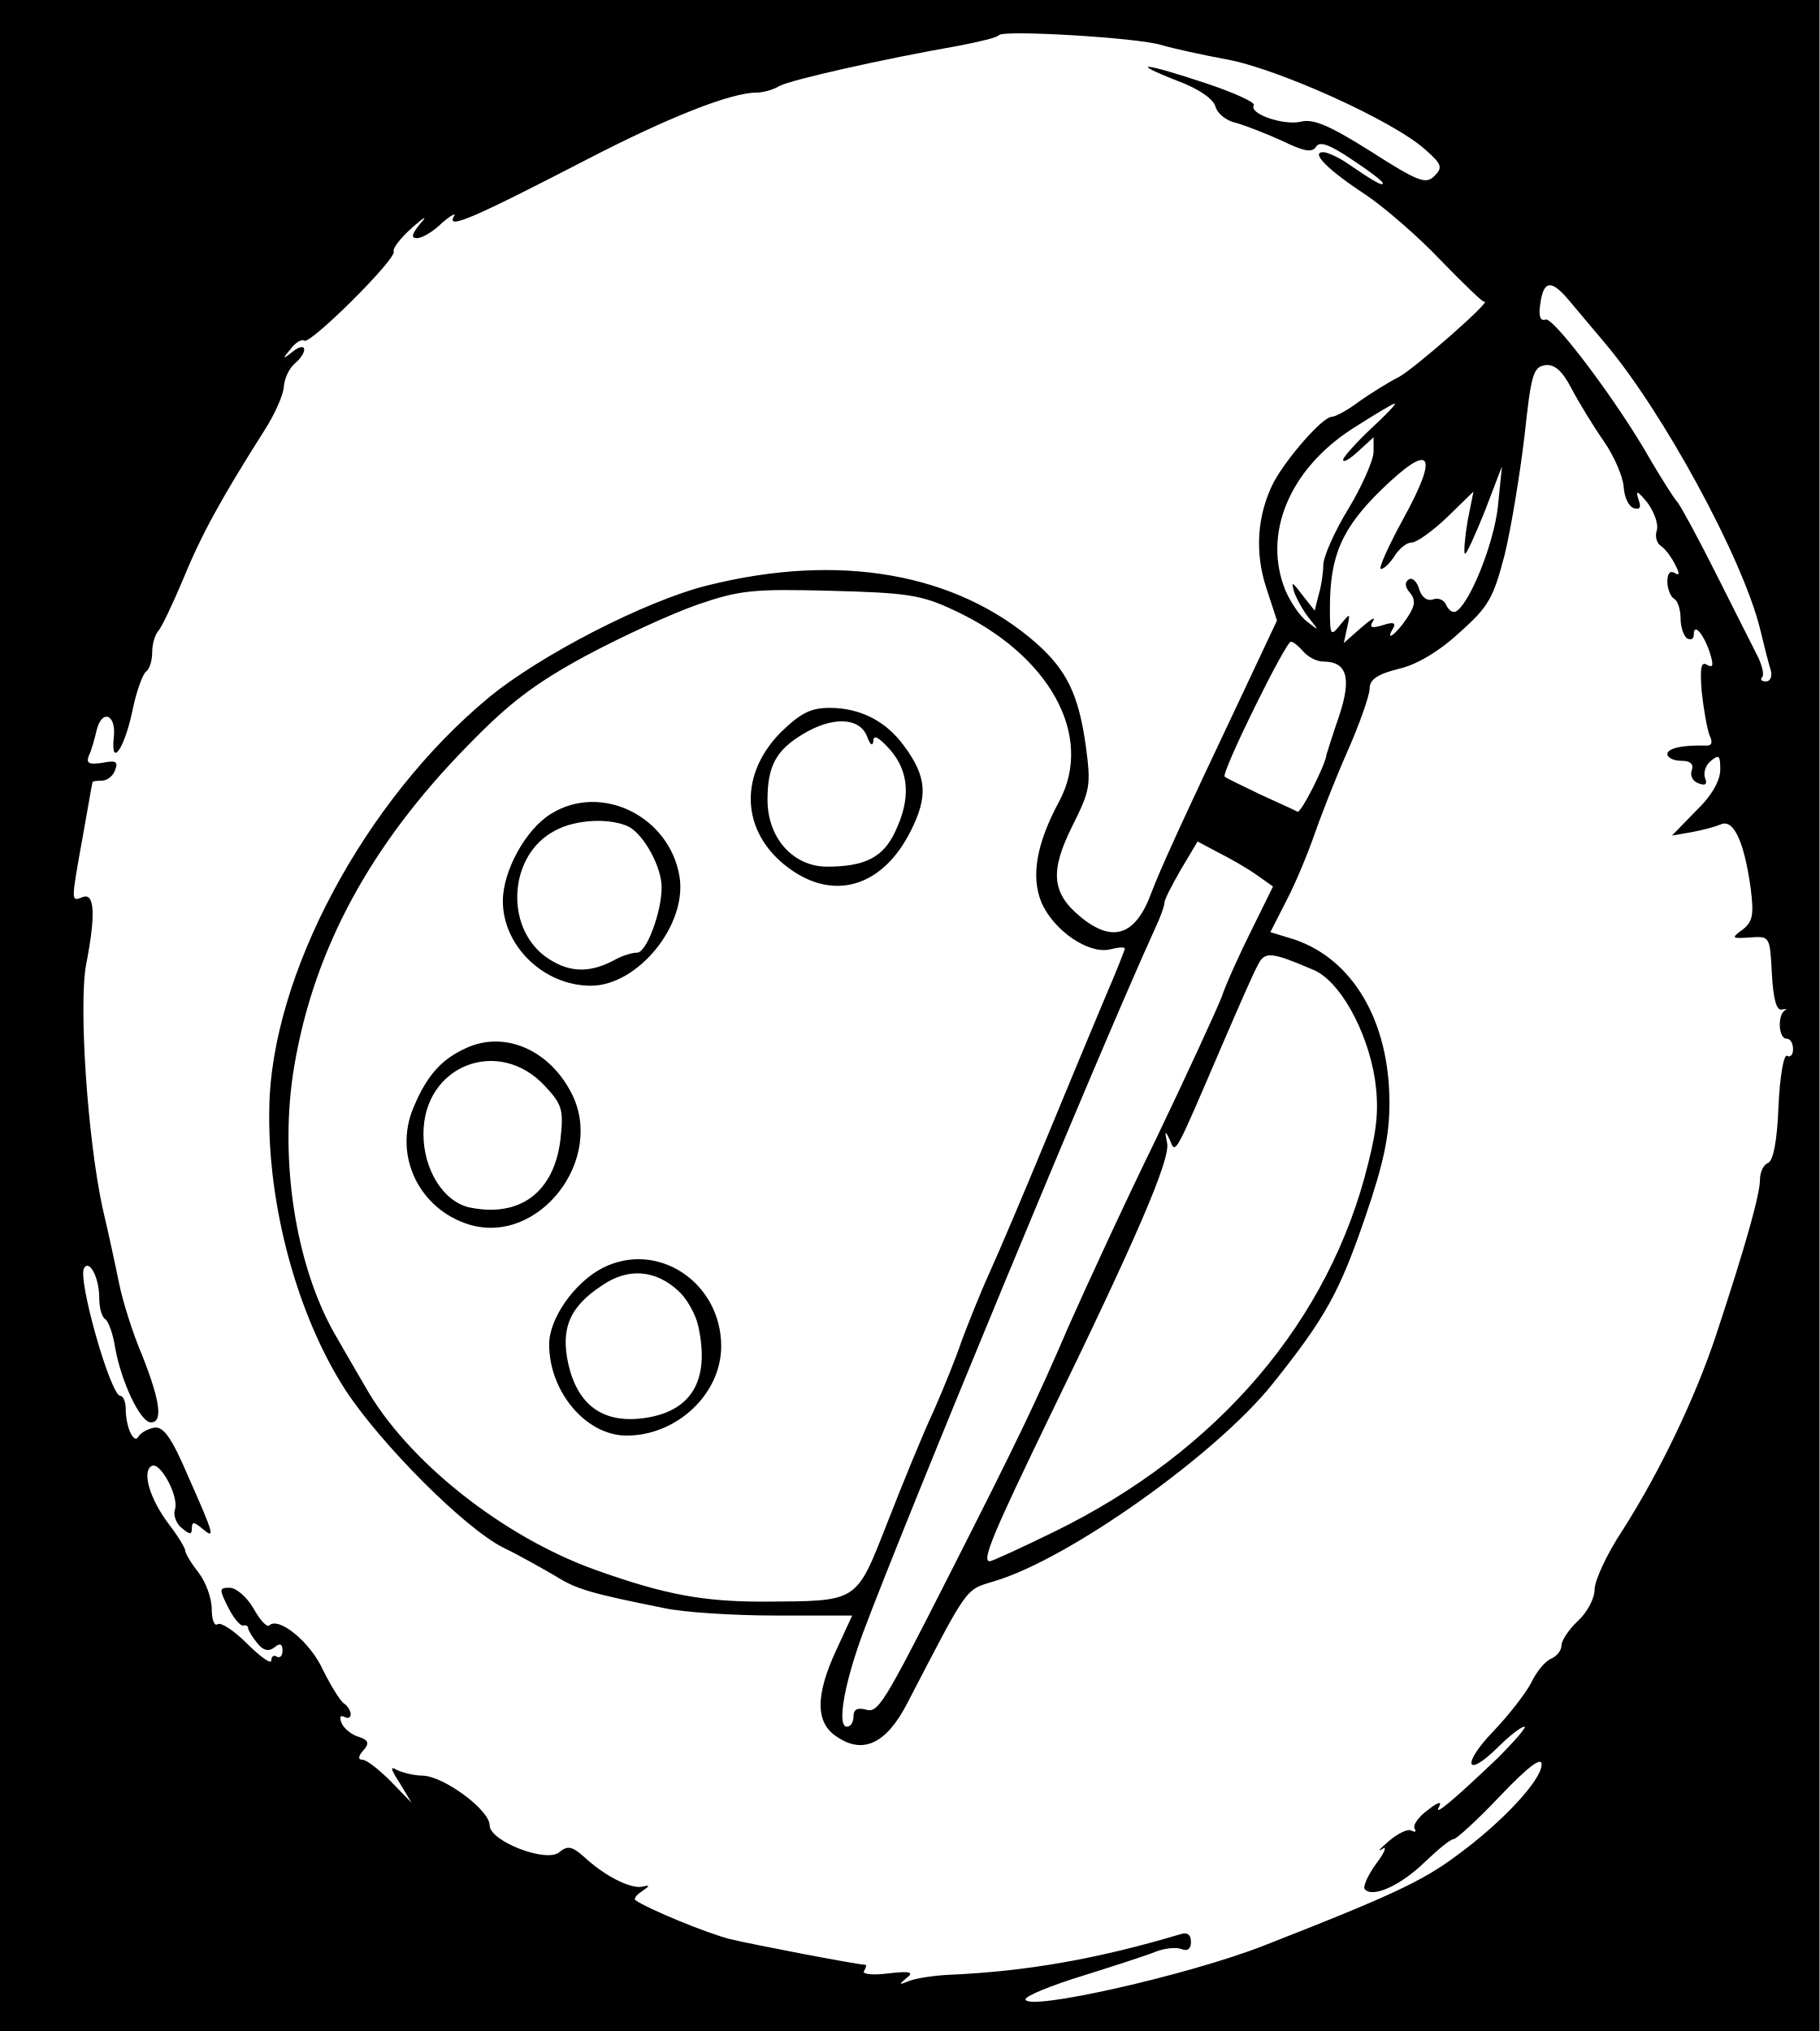
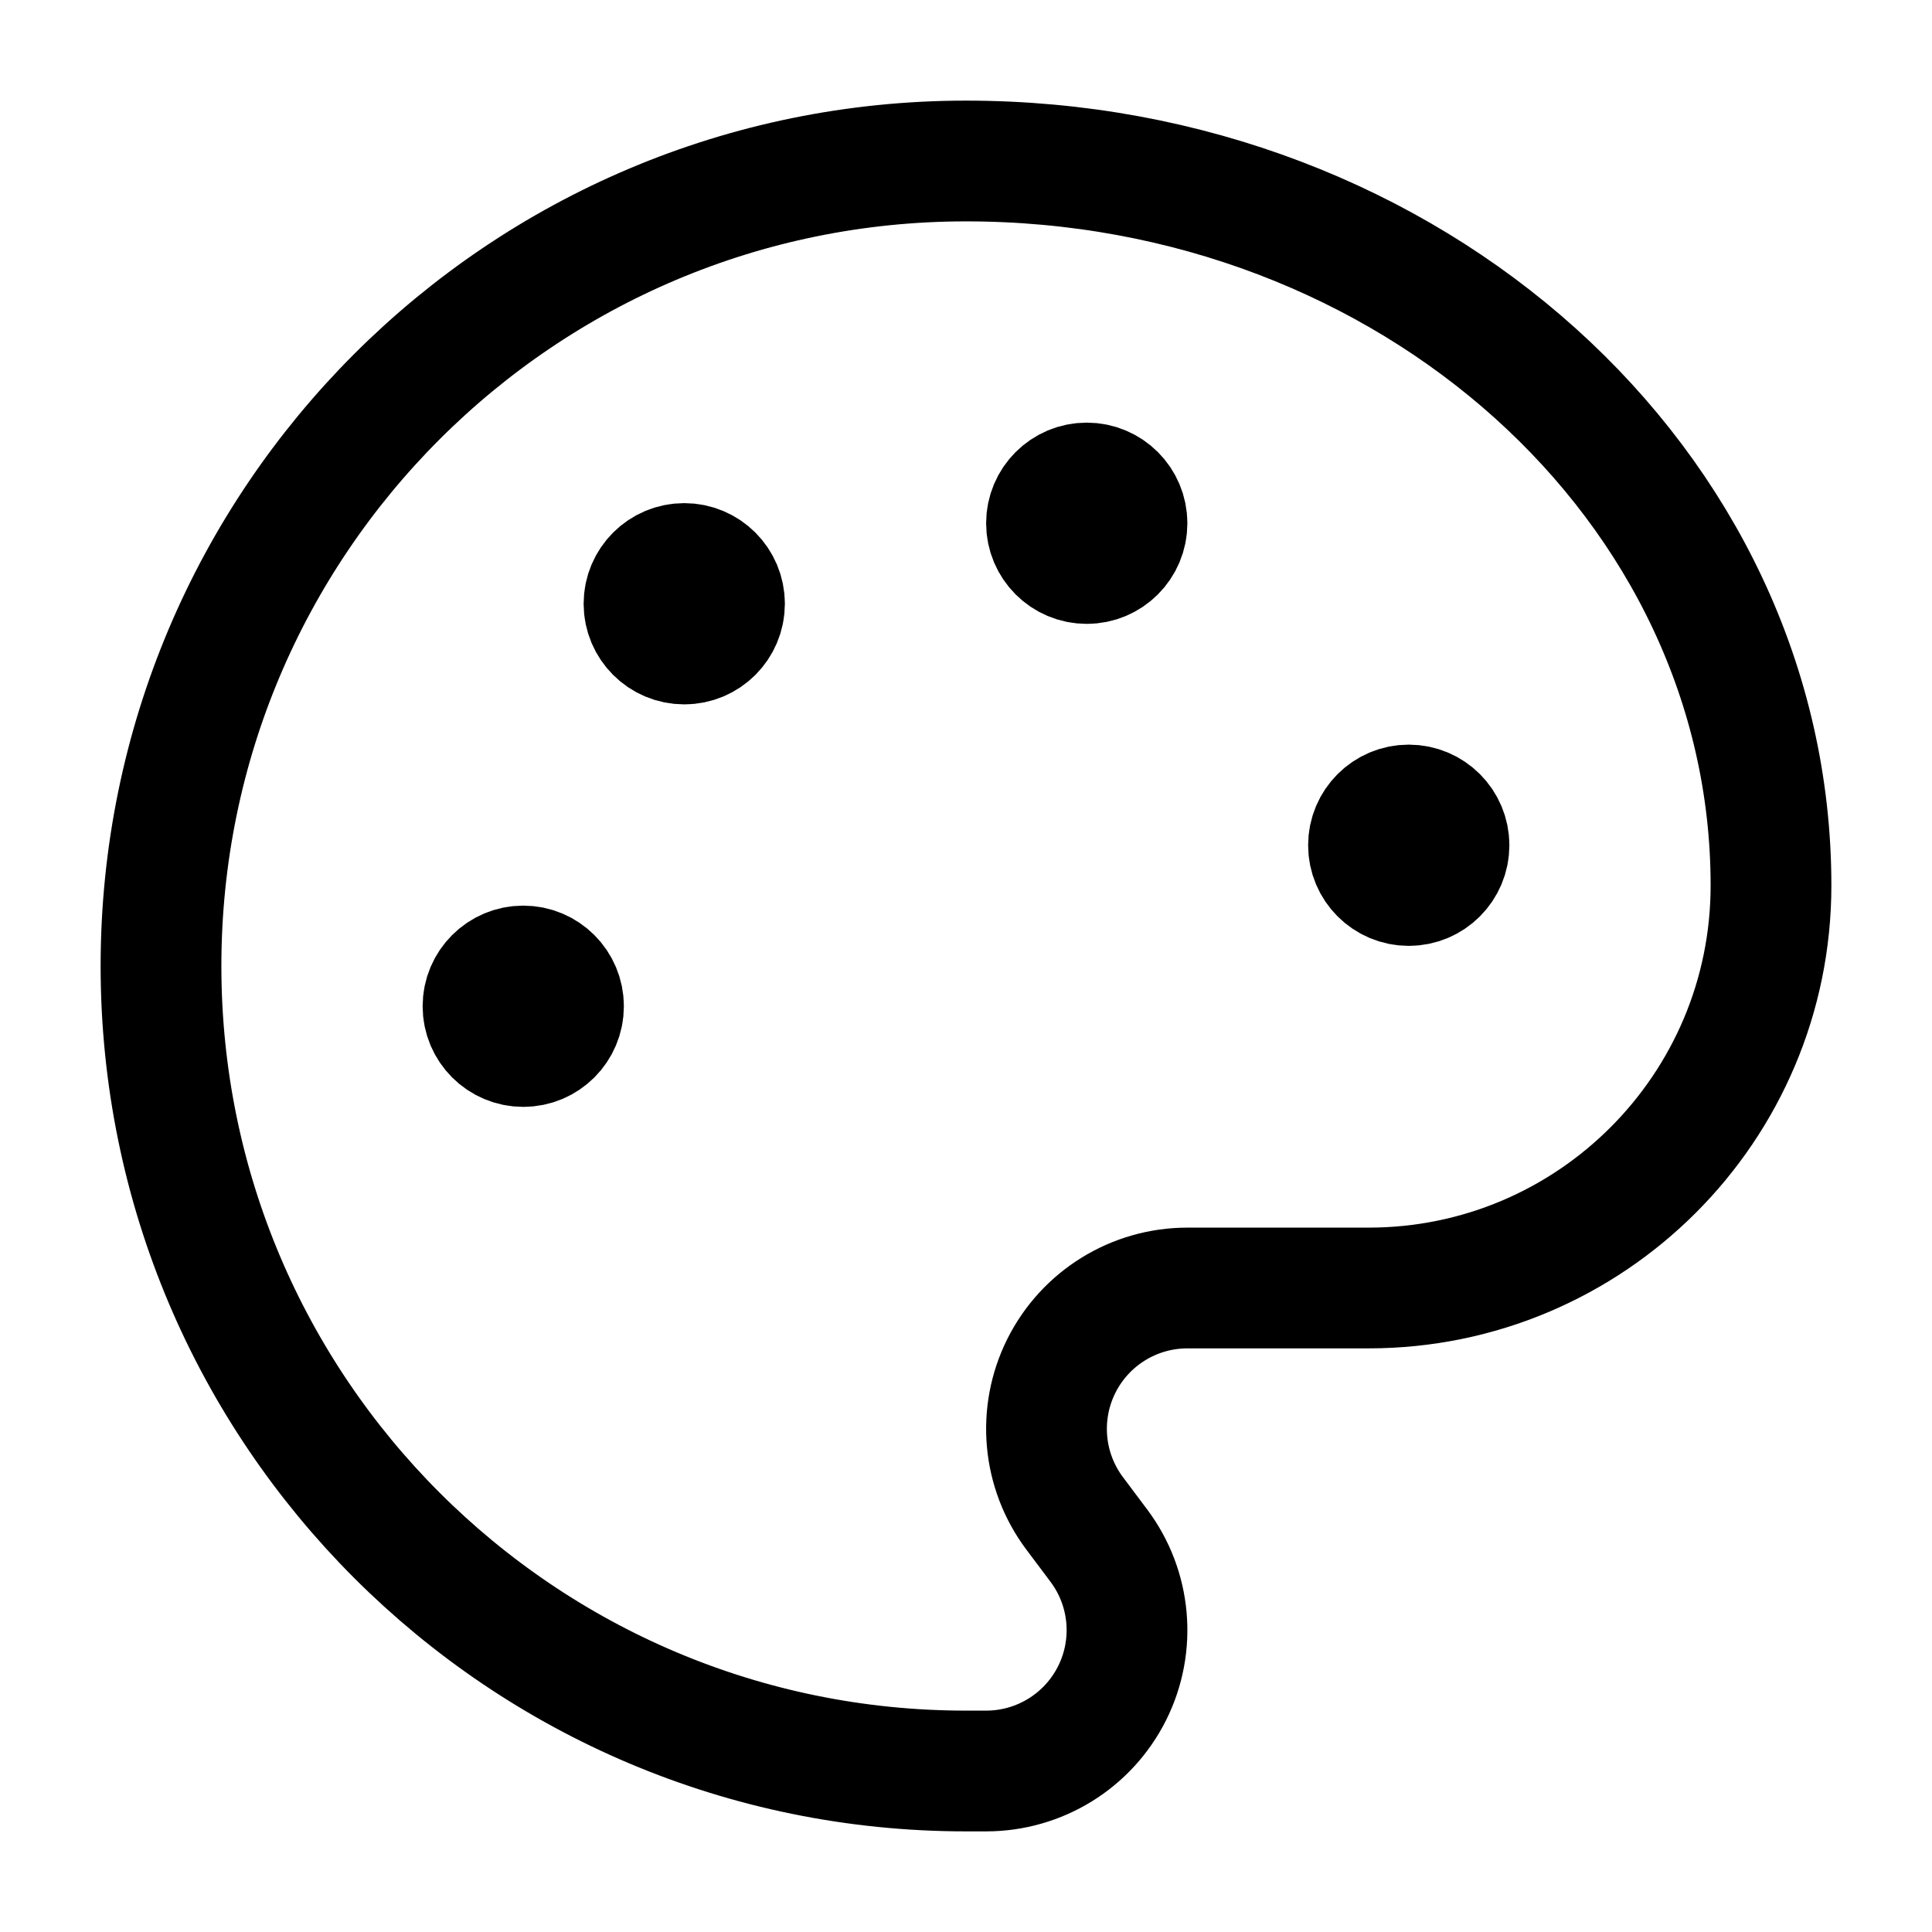
- <svg xmlns="http://www.w3.org/2000/svg" version="1.0" width="275pt" height="307pt" viewBox="0 0 275 307" preserveAspectRatio="xMidYMid meet">
-   <g transform="translate(0,307) scale(0.1,-0.1)" fill="#000000" stroke="none">
-     <path d="M0 1535 l0 -1535 1375 0 1375 0 0 1535 0 1535 -1375 0 -1375 0 0 -1535z m1755 1467 c17 -5 62 -15 100 -22 76 -14 250 -92 299 -136 25 -22 27 -27 14 -40 -13 -13 -24 -9 -96 37 -62 39 -87 50 -106 45 -26 -6 -79 12 -71 25 3 4 -30 19 -72 33 -93 31 -120 34 -44 4 33 -12 55 -28 58 -39 3 -11 17 -22 32 -25 14 -4 45 -16 69 -27 33 -16 45 -18 51 -9 5 9 20 4 54 -19 26 -17 47 -33 47 -36 0 -5 -14 3 -52 29 -14 10 -32 18 -38 18 -20 0 7 -27 65 -65 28 -19 79 -63 113 -99 34 -35 63 -63 65 -62 16 5 -106 -102 -129 -114 -16 -8 -43 -25 -60 -37 -17 -13 -36 -23 -41 -23 -14 0 -68 -62 -88 -99 -25 -49 -29 -106 -11 -160 l16 -49 -56 -119 c-89 -188 -120 -256 -134 -293 -24 -65 -59 -76 -108 -35 -43 36 -45 69 -11 137 27 54 28 61 20 121 -11 78 -29 114 -75 155 -121 106 -298 137 -497 87 -93 -23 -254 -106 -331 -170 -187 -155 -328 -419 -331 -620 -3 -146 42 -313 115 -426 53 -81 179 -208 238 -238 25 -12 60 -32 79 -43 32 -20 51 -26 166 -49 28 -6 102 -11 167 -11 l116 0 -24 -52 c-32 -69 -32 -111 2 -132 39 -26 74 -9 105 51 94 181 87 171 132 185 112 33 336 192 421 299 80 100 101 139 140 253 27 79 36 121 36 171 0 123 -55 217 -144 247 l-36 11 25 49 c14 27 32 71 41 97 9 26 31 83 50 126 19 43 34 86 34 96 0 14 12 22 44 30 27 6 62 27 92 55 44 39 51 52 68 117 10 41 23 121 30 179 10 93 13 105 31 108 14 2 26 -8 40 -35 11 -21 33 -57 49 -80 16 -23 29 -54 30 -69 1 -15 7 -29 15 -32 10 -3 12 1 7 14 -4 14 -1 12 14 -6 10 -14 17 -32 14 -42 -3 -9 0 -19 6 -23 5 -3 15 -15 21 -27 8 -15 8 -19 0 -14 -7 4 -11 -1 -11 -13 0 -11 5 -23 10 -26 6 -3 10 -17 10 -30 0 -13 5 -27 10 -30 6 -3 10 -1 10 6 0 19 16 -1 25 -30 5 -17 4 -21 -5 -16 -9 6 -11 -5 -8 -41 3 -27 8 -56 12 -66 5 -10 3 -16 -6 -15 -35 1 -58 -4 -58 -13 0 -5 9 -10 21 -10 14 0 19 -5 16 -14 -3 -8 1 -17 10 -20 10 -4 14 -2 10 8 -3 8 1 20 9 26 12 10 14 8 14 -13 0 -17 -13 -40 -37 -63 l-36 -37 29 5 c16 3 36 8 45 12 19 8 35 -25 45 -97 5 -40 3 -50 -12 -62 -18 -13 -17 -14 11 -12 30 2 30 2 33 -55 2 -38 7 -56 15 -54 7 1 9 1 5 -1 -12 -7 -10 -43 2 -43 6 0 10 -7 10 -16 0 -8 -4 -13 -9 -10 -5 3 -11 -31 -13 -76 -2 -53 -8 -83 -16 -86 -6 -2 -12 -13 -12 -25 0 -22 -21 -98 -67 -237 -31 -93 -84 -204 -140 -292 -24 -36 -43 -77 -43 -91 0 -13 -11 -34 -25 -47 -14 -13 -25 -30 -25 -37 0 -8 -7 -16 -15 -20 -9 -3 -23 -20 -31 -37 -9 -17 -35 -50 -57 -73 -48 -50 -42 -72 6 -25 18 18 36 32 41 32 4 0 -14 -21 -41 -48 -65 -62 -98 -90 -88 -73 5 9 -2 7 -17 -5 -14 -10 -23 -23 -20 -28 3 -5 1 -6 -5 -3 -5 3 -20 -4 -34 -16 -14 -12 -18 -17 -10 -12 8 6 4 -5 -9 -22 -13 -18 -21 -36 -17 -39 12 -13 54 6 90 41 20 19 39 35 44 35 4 0 36 29 70 65 43 45 63 60 63 48 0 -24 -61 -89 -130 -139 -51 -38 -101 -61 -290 -135 -115 -45 -360 -100 -360 -81 0 5 39 21 88 36 48 15 97 31 109 36 13 5 30 7 38 4 10 -4 15 0 15 11 0 11 -6 15 -17 11 -124 -37 -232 -56 -348 -61 -22 -1 -49 -5 -60 -9 -17 -7 -17 -6 -5 4 12 9 6 11 -28 7 -24 -3 -40 -1 -36 4 3 5 4 9 2 9 -16 1 -172 31 -205 39 -35 9 -123 45 -143 59 -2 2 2 8 10 13 13 9 13 10 0 7 -18 -3 -57 17 -87 45 -18 16 -25 18 -38 7 -20 -16 -105 17 -105 41 0 23 -69 74 -101 75 -14 0 -32 5 -40 9 -10 6 -8 0 5 -20 l18 -30 -32 33 c-17 17 -36 32 -42 32 -7 0 -7 5 1 14 10 11 8 16 -8 21 -10 3 -22 13 -25 21 -3 8 -2 12 4 9 6 -3 10 -2 10 4 0 5 -5 13 -10 16 -6 4 -20 27 -32 51 -19 42 -67 81 -81 67 -4 -3 -14 8 -24 26 -10 17 -26 31 -36 31 -16 0 -16 -2 -2 -30 8 -16 19 -29 23 -27 4 1 7 -1 7 -4 0 -3 6 -13 14 -23 9 -11 17 -13 26 -6 8 7 12 5 12 -5 0 -8 -4 -12 -9 -9 -4 3 -8 0 -8 -6 0 -6 -16 5 -36 25 -19 19 -39 33 -45 30 -5 -4 -9 7 -9 23 0 16 -9 41 -20 55 -11 14 -20 29 -20 33 0 4 -11 22 -24 39 -29 38 -42 80 -27 89 13 8 43 -48 35 -67 -2 -7 2 -20 11 -27 12 -10 15 -10 15 0 0 10 3 10 15 0 21 -18 19 -11 -20 77 -26 61 -38 77 -52 75 -10 -2 -21 -8 -24 -14 -7 -11 -19 15 -19 43 0 10 -4 19 -8 19 -15 0 -65 177 -55 193 8 14 23 -14 23 -45 0 -15 4 -29 9 -32 5 -3 12 -23 15 -43 9 -51 38 -113 54 -113 18 0 15 30 -13 101 -15 35 -30 84 -35 109 -5 25 -16 76 -25 114 -23 107 -36 306 -25 367 15 77 13 110 -5 103 -18 -7 -18 -9 0 91 8 44 14 81 15 83 0 1 6 2 14 2 8 0 17 7 20 16 5 13 1 15 -19 11 -20 -3 -25 -1 -21 10 4 8 9 26 12 39 8 33 30 24 26 -10 -5 -48 16 -18 28 39 6 30 16 57 21 60 5 4 9 16 9 29 0 12 4 26 9 32 5 5 22 41 38 79 27 66 57 121 123 225 16 25 29 55 29 66 1 12 8 27 16 34 21 18 19 35 -2 19 -16 -13 -17 -12 -4 3 7 10 17 16 21 13 9 -6 141 125 135 135 -2 4 10 20 28 36 18 16 24 19 13 7 -14 -17 -15 -23 -6 -23 8 0 25 10 38 23 14 12 22 16 18 10 -12 -21 29 -3 205 88 120 62 214 99 252 99 10 0 25 4 35 10 16 9 157 41 272 61 30 6 57 12 60 16 8 8 210 -4 245 -15z m618 -388 c12 -14 36 -43 53 -63 87 -103 207 -323 234 -431 6 -25 13 -53 16 -62 3 -10 0 -18 -7 -18 -7 0 -9 3 -6 6 4 4 0 19 -7 33 -7 14 -35 69 -61 121 -26 52 -53 102 -59 110 -7 8 -25 37 -41 64 -49 87 -147 217 -159 213 -8 -3 -11 5 -8 24 5 36 17 37 45 3z m-301 -192 c-23 -22 -42 -43 -42 -47 0 -5 10 1 23 13 l23 21 0 -22 c0 -12 -17 -51 -38 -86 -21 -34 -38 -73 -38 -85 0 -11 -3 -32 -7 -45 l-6 -24 -19 24 c-15 20 -17 21 -12 4 4 -11 14 -29 23 -40 15 -19 15 -19 -3 -5 -11 8 -25 29 -33 47 -35 85 5 183 101 245 33 21 61 38 64 38 3 0 -13 -17 -36 -38z m49 -136 c-23 -42 -38 -76 -34 -76 5 0 14 9 21 20 7 11 18 20 26 20 7 0 31 17 53 38 l40 39 -9 -45 c-4 -25 -6 -47 -4 -49 2 -2 15 27 30 64 l26 68 -6 -60 c-6 -56 -42 -146 -63 -159 -5 -3 -11 1 -15 9 -3 8 -12 12 -20 9 -9 -3 -17 3 -21 15 -3 12 -11 19 -16 15 -6 -4 -6 -11 2 -20 9 -11 8 -20 -5 -39 -16 -24 -34 -37 -20 -14 4 8 -1 9 -16 4 -17 -5 -21 -4 -15 6 5 8 -3 3 -18 -10 l-26 -23 5 23 c5 23 5 23 -10 5 -15 -19 -16 -17 -16 25 0 79 18 120 77 178 76 74 89 57 34 -43z m-680 -138 c145 -67 213 -190 160 -289 -35 -65 -43 -114 -27 -153 18 -42 71 -79 104 -71 12 3 22 4 22 1 0 -2 -13 -35 -29 -72 -16 -38 -56 -134 -89 -214 -33 -80 -72 -172 -87 -205 -15 -33 -33 -79 -42 -103 -8 -24 -27 -71 -42 -105 -16 -34 -47 -110 -70 -169 -48 -122 -43 -118 -187 -119 -90 0 -148 10 -254 48 -140 50 -285 165 -348 277 -13 22 -33 57 -44 76 -62 106 -87 271 -63 410 30 176 115 333 261 482 63 65 101 94 178 136 54 29 130 64 170 78 64 22 84 24 201 21 115 -3 137 -6 186 -29z m529 -63 c7 -8 20 -15 30 -15 36 0 43 -25 24 -82 -10 -29 -18 -55 -19 -58 -1 -15 -39 -90 -44 -87 -3 2 -28 13 -56 26 -27 13 -52 25 -54 27 -6 5 92 204 100 204 4 0 12 -7 19 -15z m-70 -338 l24 -17 -32 -65 c-18 -36 -39 -82 -46 -103 -8 -20 -52 -116 -98 -212 -47 -96 -106 -224 -133 -285 -50 -116 -77 -172 -180 -375 -101 -199 -108 -210 -127 -204 -12 3 -18 0 -18 -10 0 -9 -4 -16 -10 -16 -15 0 -5 62 24 141 64 171 357 880 442 1066 8 17 14 34 14 39 0 4 11 26 25 50 l25 42 32 -17 c18 -9 44 -24 58 -34z m85 -143 c39 -16 81 -90 93 -165 6 -42 4 -72 -10 -127 -58 -238 -227 -436 -474 -557 -51 -25 -95 -45 -98 -45 -13 0 5 42 91 220 129 265 182 387 177 412 -4 19 -3 20 4 5 9 -22 6 -27 79 143 25 58 49 113 55 123 10 19 20 18 83 -9z" />
-     <path d="M1180 1963 c-67 -68 -59 -158 19 -210 66 -44 136 -21 177 60 27 53 25 83 -10 130 -27 37 -66 57 -112 57 -29 0 -44 -8 -74 -37z m130 -5 c5 -14 9 -17 10 -8 0 10 8 6 25 -13 29 -33 32 -74 8 -124 -18 -39 -46 -53 -103 -53 -51 0 -90 43 -90 101 0 51 13 75 53 99 44 27 85 26 97 -2z" />
-     <path d="M833 1840 c-38 -23 -73 -86 -73 -132 0 -68 62 -128 133 -128 71 0 146 92 134 165 -15 91 -118 142 -194 95z m118 -20 c23 -13 49 -61 49 -91 0 -38 -23 -99 -37 -99 -8 0 -24 -5 -36 -12 -38 -20 -70 -18 -104 7 -61 47 -53 153 15 189 32 18 85 20 113 6z" />
-     <path d="M705 1486 c-38 -17 -60 -42 -80 -90 -31 -73 9 -154 84 -177 106 -32 207 100 154 200 -34 65 -101 93 -158 67z m119 -58 c26 -28 28 -36 23 -81 -10 -80 -62 -118 -138 -102 -39 9 -69 57 -69 111 0 104 114 148 184 72z" />
-     <path d="M910 1153 c-42 -22 -80 -76 -80 -115 0 -72 56 -138 117 -138 76 0 143 63 143 135 0 97 -97 161 -180 118z m116 -35 c12 -11 25 -34 29 -51 19 -84 -10 -132 -85 -141 -60 -7 -97 21 -111 82 -12 54 2 87 51 119 39 27 81 24 116 -9z" />
-   </g>
+ <svg xmlns="http://www.w3.org/2000/svg" width="68" height="68" viewBox="0 0 24 24" fill="none" stroke="currentColor" stroke-width="1.5" stroke-linecap="round" stroke-linejoin="round" class="lucide lucide-palette-icon lucide-palette">
+   <path d="M12 22a1 1 0 0 1 0-20 10 9 0 0 1 10 9 5 5 0 0 1-5 5h-2.25a1.75 1.75 0 0 0-1.4 2.8l.3.4a1.75 1.75 0 0 1-1.4 2.8z" />
+   <circle cx="13.5" cy="6.5" r=".5" fill="currentColor" />
+   <circle cx="17.5" cy="10.5" r=".5" fill="currentColor" />
+   <circle cx="6.5" cy="12.5" r=".5" fill="currentColor" />
+   <circle cx="8.5" cy="7.5" r=".5" fill="currentColor" />
</svg>
